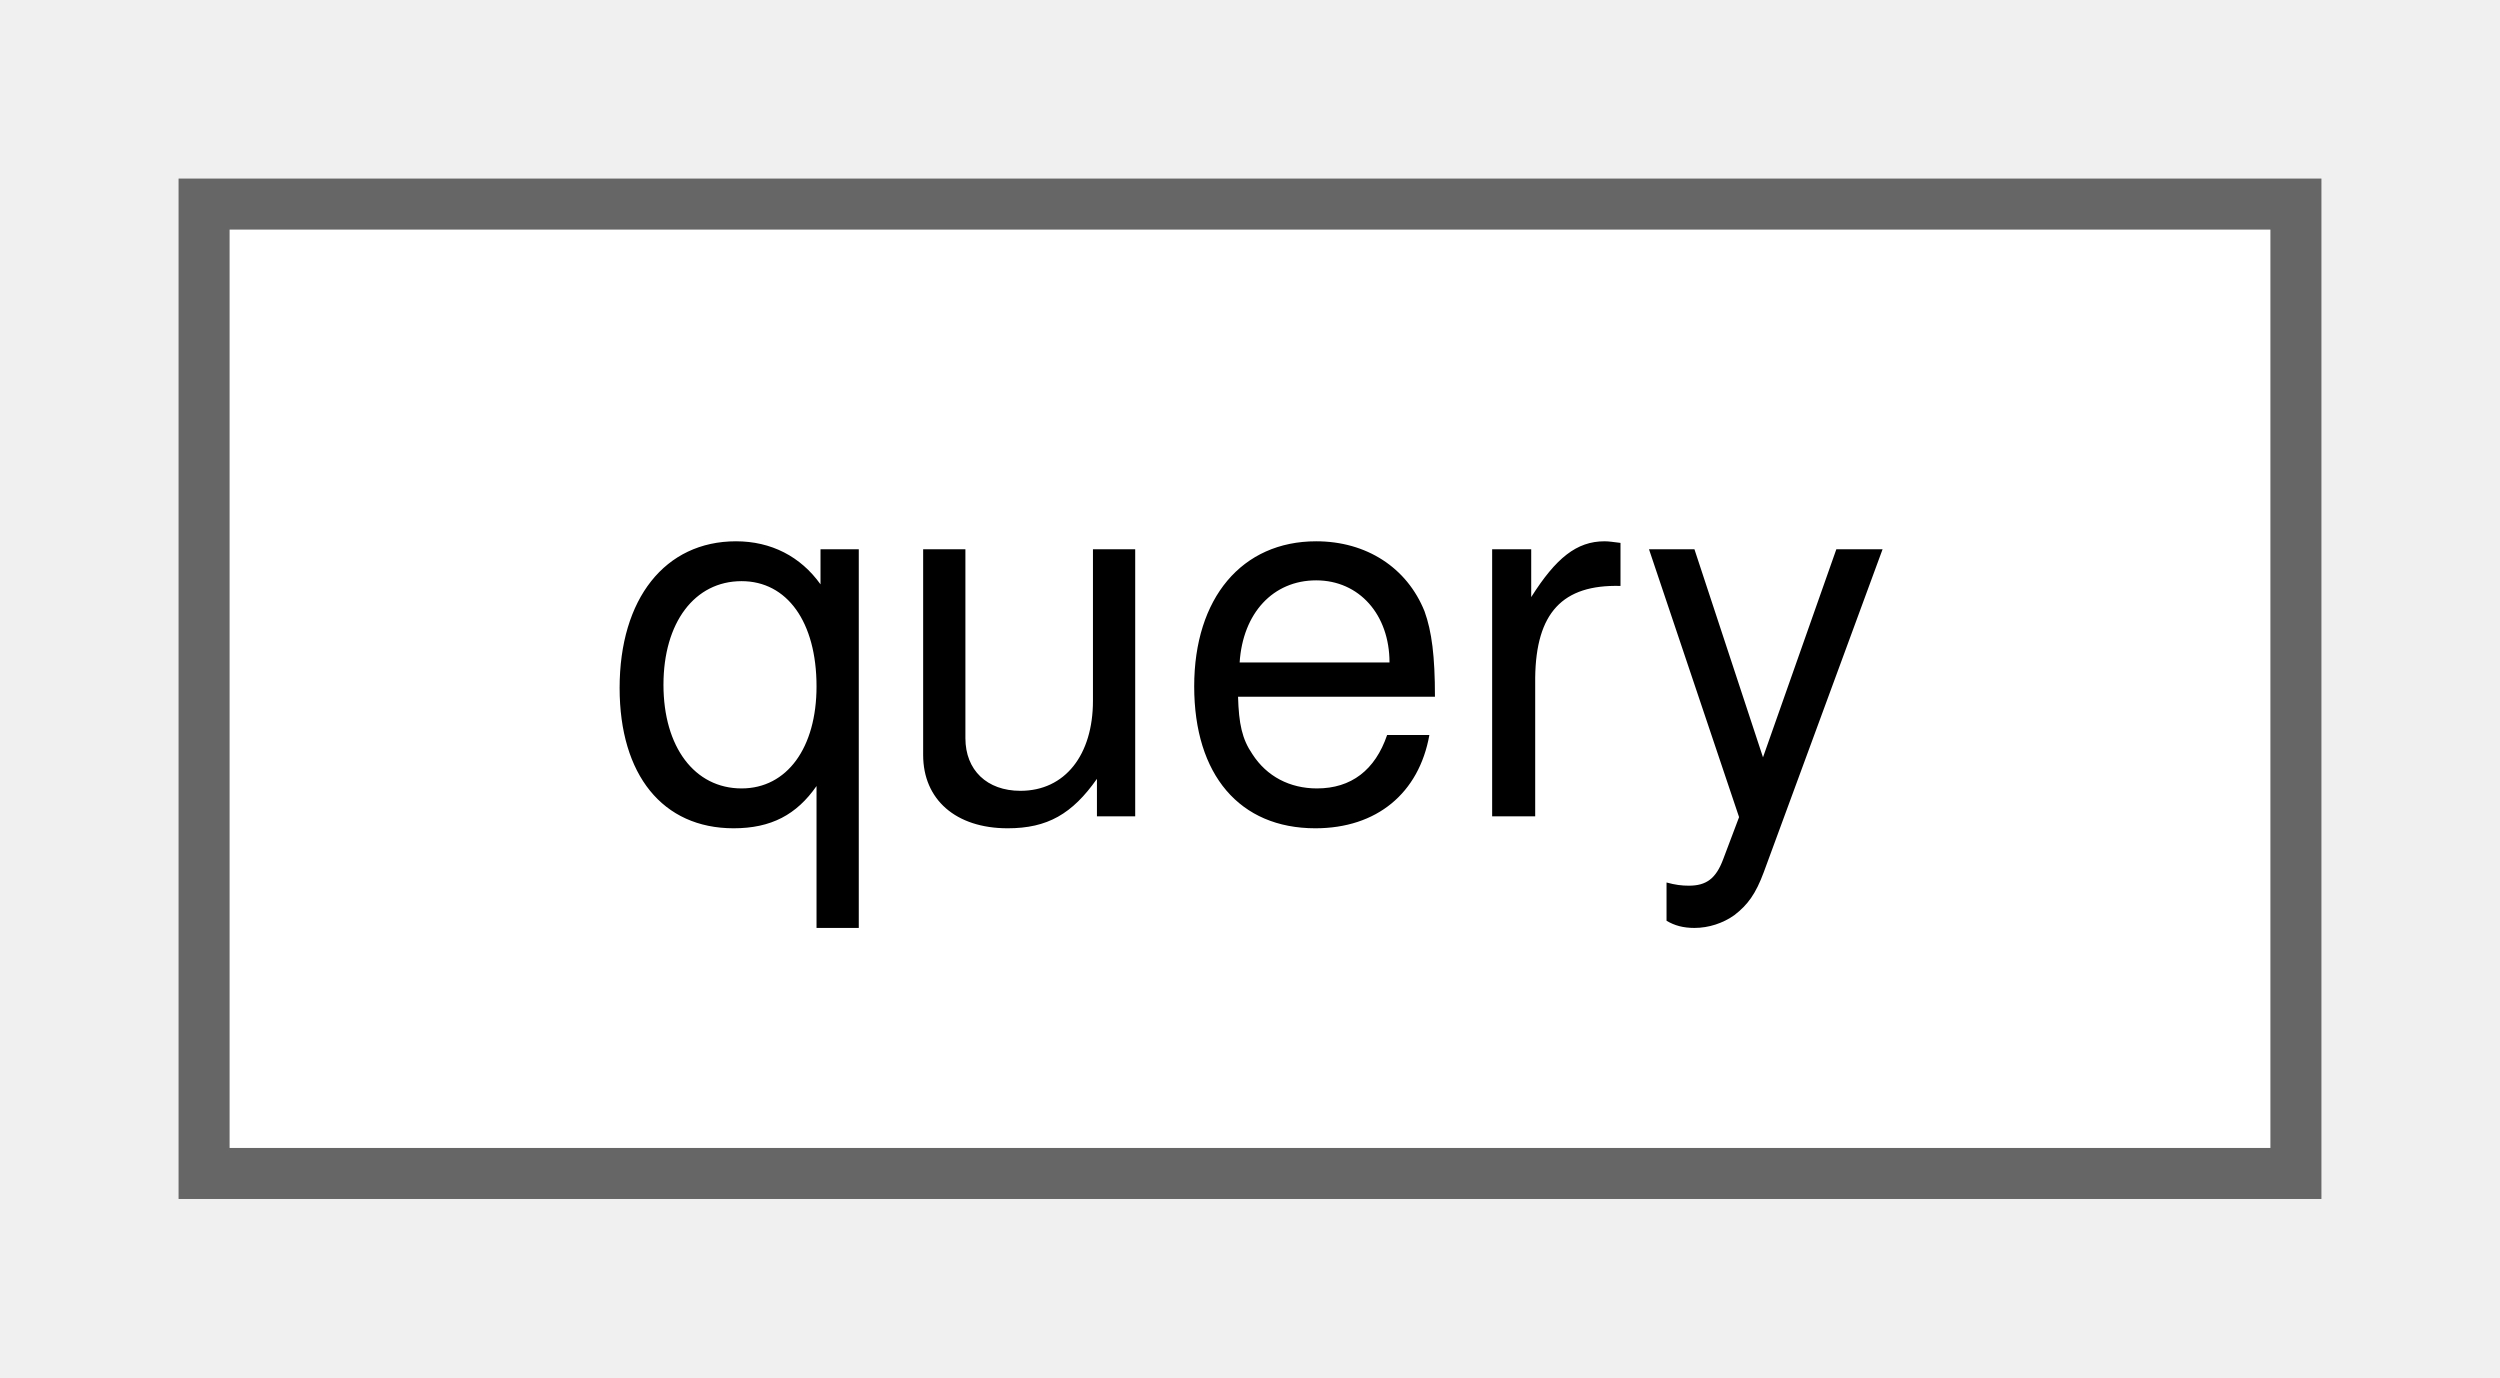
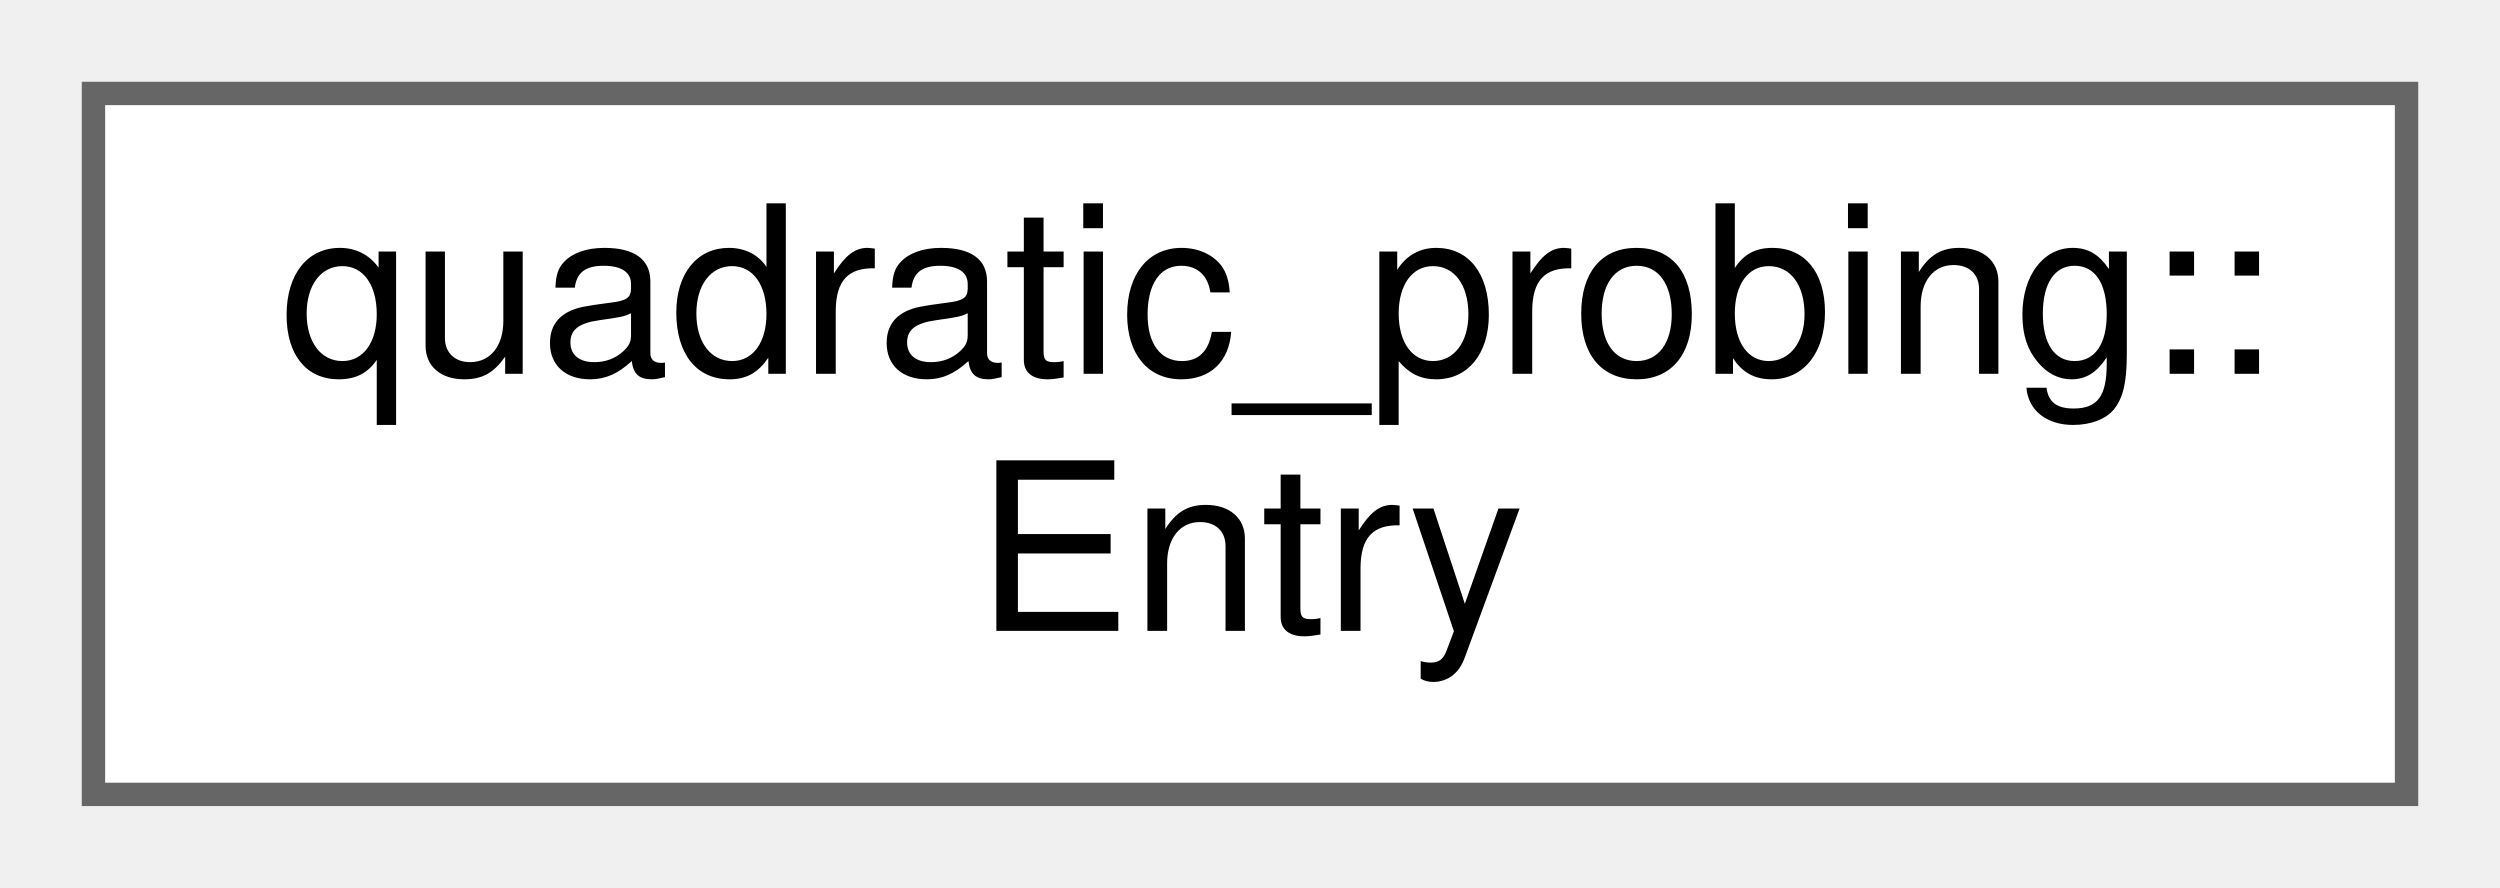
- <svg xmlns="http://www.w3.org/2000/svg" xmlns:xlink="http://www.w3.org/1999/xlink" width="49pt" height="27pt" viewBox="0.00 0.00 49.00 27.00">
-   <g id="graph0" class="graph" transform="scale(1 1) rotate(0) translate(4 23)">
+ <svg xmlns="http://www.w3.org/2000/svg" xmlns:xlink="http://www.w3.org/1999/xlink" width="107pt" height="38pt" viewBox="0.00 0.00 107.00 38.00">
+   <g id="graph0" class="graph" transform="scale(1 1) rotate(0) translate(4 34)">
    <g id="node1" class="node">
      <g id="a_node1">
-         <a xlink:href="dd/d1b/structquery.html" target="_top" xlink:title=" ">
-           <polygon fill="white" stroke="#666666" points="41,-19 0,-19 0,0 41,0 41,-19" />
-           <text text-anchor="middle" x="20.5" y="-7" font-family="Helvetica,sans-Serif" font-size="10.00">query</text>
+         <a xlink:href="da/dd1/structquadratic__probing_1_1_entry.html" target="_top" xlink:title=" ">
+           <polygon fill="white" stroke="#666666" points="99,-30 0,-30 0,0 99,0 99,-30" />
+           <text text-anchor="start" x="8" y="-18" font-family="Helvetica,sans-Serif" font-size="10.00">quadratic_probing::</text>
+           <text text-anchor="middle" x="49.5" y="-7" font-family="Helvetica,sans-Serif" font-size="10.00">Entry</text>
        </a>
      </g>
    </g>
  </g>
</svg>
